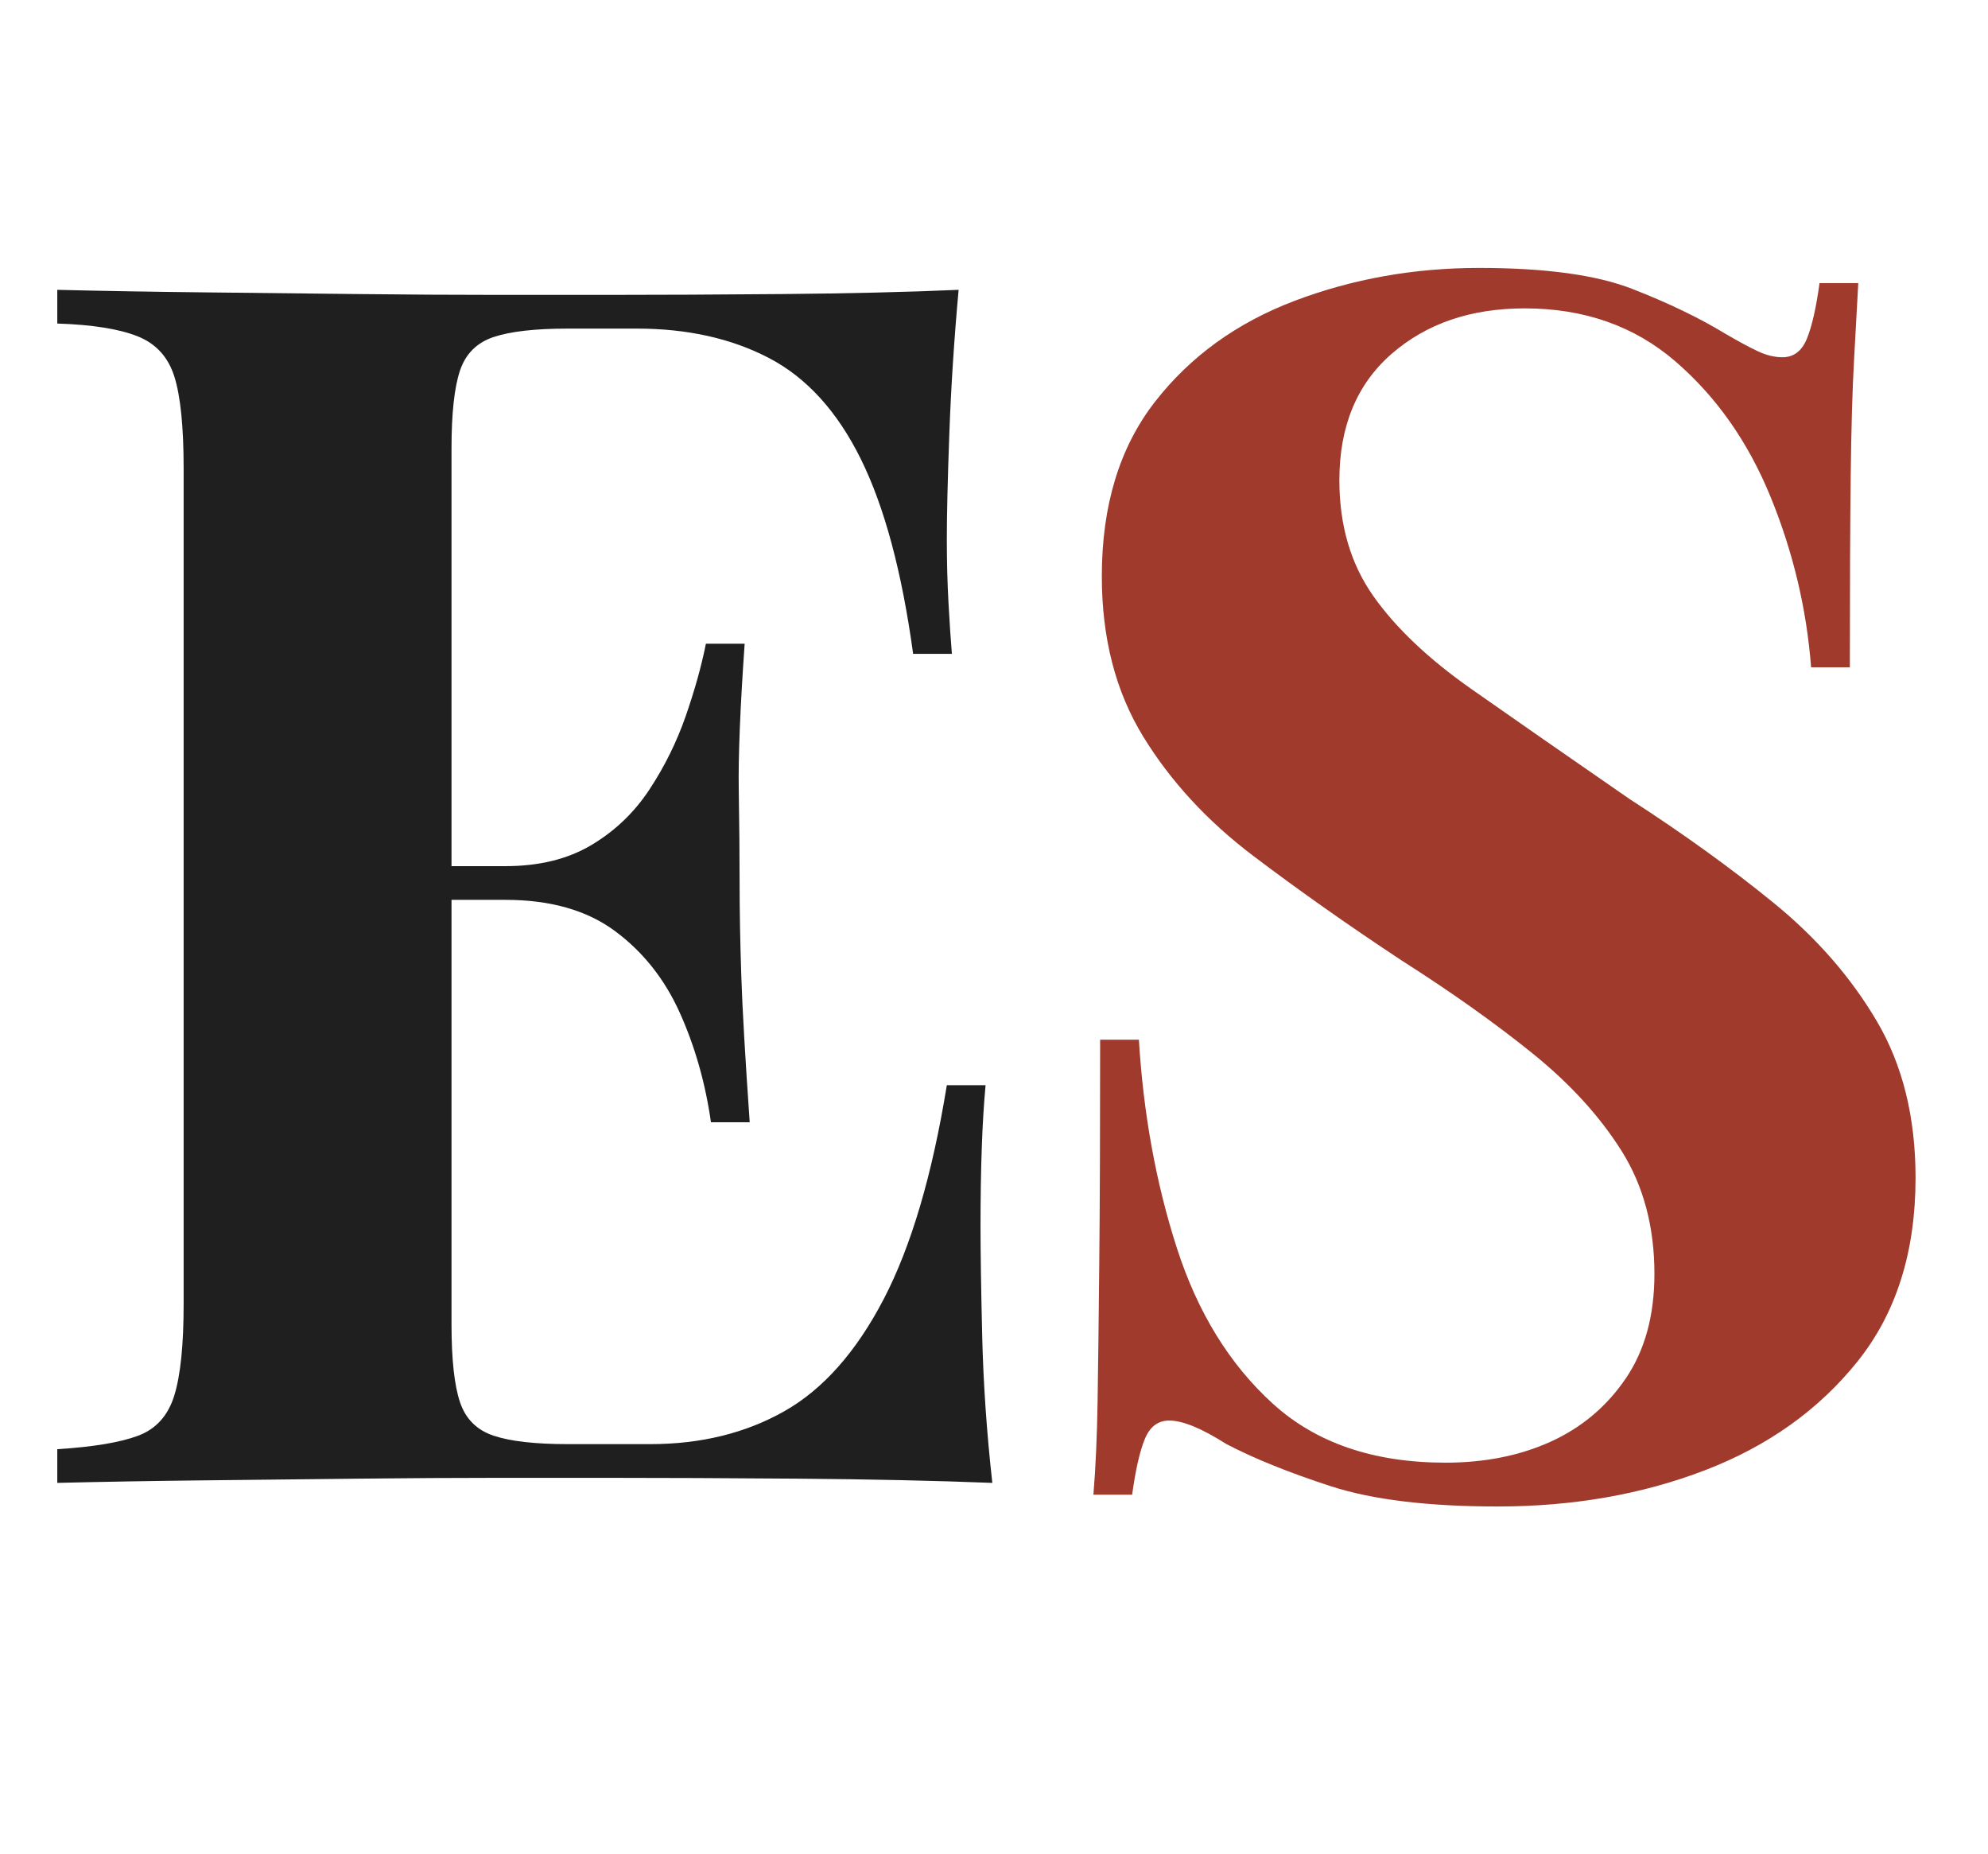
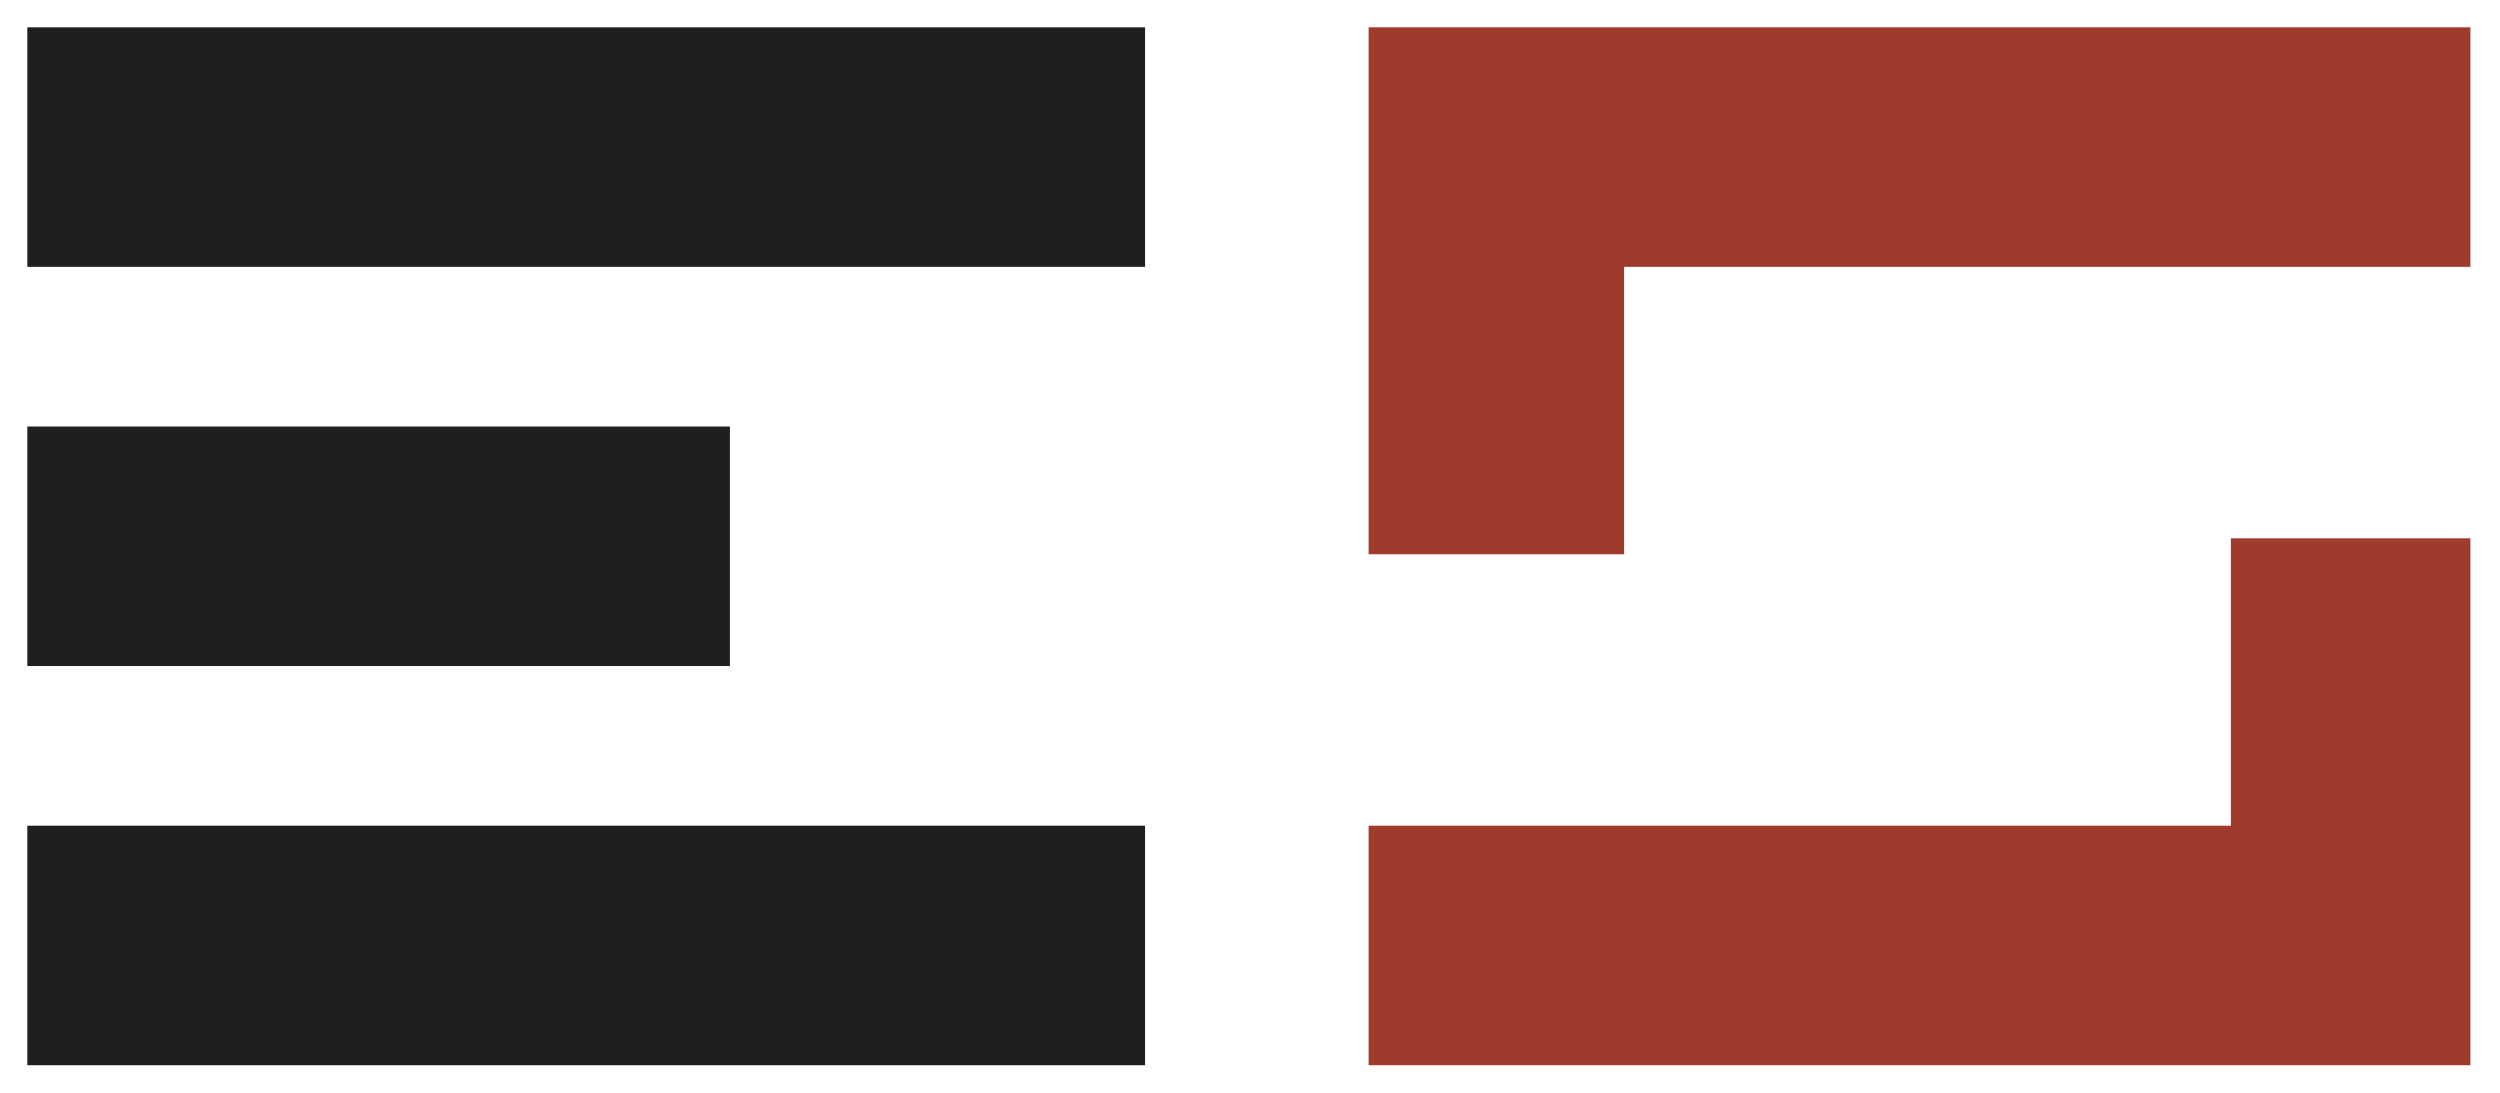
- <svg xmlns="http://www.w3.org/2000/svg" viewBox="0 0 118 110" role="img" aria-label="ES — Econschool">
-   <path d="M56.90 17.20Q56.50 21.60 56.35 25.70Q56.20 29.80 56.20 32Q56.20 34 56.30 35.80Q56.40 37.60 56.50 38.80L54.20 38.80Q53.20 31.50 51.10 27.25Q49 23 45.65 21.25Q42.30 19.50 37.80 19.50L33.70 19.50Q30.80 19.50 29.30 20Q27.80 20.50 27.30 22Q26.80 23.50 26.80 26.60L26.80 51.40L30 51.40Q33 51.40 35.10 50.15Q37.20 48.90 38.55 46.85Q39.90 44.80 40.70 42.50Q41.50 40.20 41.90 38.20L44.20 38.20Q43.80 43.90 43.85 46.90Q43.90 49.90 43.90 52.40Q43.90 54.90 44 57.90Q44.10 60.90 44.50 66.60L42.20 66.60Q41.70 63.10 40.35 60.10Q39 57.10 36.50 55.25Q34 53.40 30 53.40L26.80 53.40L26.80 78.60Q26.80 81.70 27.30 83.20Q27.80 84.70 29.30 85.20Q30.80 85.70 33.70 85.70L38.60 85.70Q43.10 85.70 46.55 83.75Q50 81.80 52.45 77.10Q54.90 72.40 56.20 64.40L58.50 64.40Q58.20 67.60 58.20 72.80Q58.20 75.10 58.30 79.30Q58.40 83.50 58.90 88Q53.80 87.80 47.40 87.75Q41 87.70 36 87.70L29.60 87.70Q25.70 87.70 21.20 87.75Q16.70 87.80 12.10 87.85Q7.50 87.90 3.40 88L3.40 86Q6.60 85.80 8.20 85.20Q9.80 84.60 10.35 82.80Q10.90 81 10.90 77.40L10.90 27.80Q10.90 24.10 10.35 22.35Q9.80 20.60 8.15 19.95Q6.50 19.30 3.40 19.20L3.40 17.20Q7.50 17.30 12.10 17.35Q16.70 17.40 21.20 17.45Q25.70 17.50 29.60 17.50L36 17.50Q40.60 17.50 46.45 17.45Q52.30 17.40 56.90 17.20" fill="#1F1F1F" />
-   <path d="M87.80 15.90Q93.70 15.90 96.90 17.15Q100.10 18.40 102.40 19.80Q103.60 20.50 104.35 20.85Q105.10 21.20 105.80 21.20Q106.80 21.20 107.25 20.10Q107.70 19 108 16.80L110.30 16.80Q110.20 18.70 110.05 21.35Q109.90 24 109.85 28.30Q109.80 32.60 109.80 39.60L107.50 39.60Q107.10 34.40 105.10 29.50Q103.10 24.60 99.45 21.45Q95.80 18.30 90.50 18.30Q85.70 18.30 82.60 21Q79.50 23.70 79.50 28.50Q79.50 32.50 81.50 35.35Q83.50 38.20 87.35 40.90Q91.20 43.60 96.70 47.40Q101.50 50.50 105.30 53.60Q109.10 56.70 111.40 60.60Q113.70 64.50 113.70 69.90Q113.70 76.50 110.25 80.80Q106.80 85.10 101.20 87.25Q95.60 89.40 88.90 89.40Q82.70 89.40 79 88.20Q75.30 87 72.80 85.70Q70.60 84.30 69.40 84.30Q68.40 84.30 67.95 85.40Q67.50 86.50 67.20 88.70L64.90 88.70Q65.10 86.30 65.15 83.10Q65.20 79.90 65.25 74.75Q65.30 69.60 65.30 61.70L67.60 61.70Q68 68.30 69.85 74.05Q71.70 79.80 75.55 83.30Q79.40 86.80 85.80 86.80Q89.30 86.80 92.05 85.55Q94.80 84.30 96.50 81.80Q98.20 79.30 98.20 75.60Q98.20 71.40 96.25 68.30Q94.30 65.20 90.95 62.50Q87.60 59.80 83.20 57Q78.50 53.90 74.40 50.80Q70.30 47.70 67.85 43.70Q65.40 39.70 65.40 34.20Q65.40 27.90 68.55 23.85Q71.70 19.80 76.85 17.85Q82 15.90 87.80 15.90" fill="#A03A2C" />
+ <svg xmlns="http://www.w3.org/2000/svg" viewBox="0 0 366 160" width="366" height="160" role="img" aria-label="Econschool ES logo">
+   <g fill="#1F1F1F" transform="translate(4,4) scale(0.29221)">
+     <g transform="translate(0,520) scale(0.1,-0.1)">
+       <path d="M0 4600 l0 -600 2800 0 2800 0 0 600 0 600 -2800 0 -2800 0 0 -600z" />
+       <path d="M0 2600 l0 -600 1760 0 1760 0 0 600 0 600 -1760 0 -1760 0 0 -600z" />
+       <path d="M0 600 l0 -600 2800 0 2800 0 0 600 0 600 -2800 0 -2800 0 0 -600z" />
+     </g>
+   </g>
+   <g fill="#A03A2C" transform="translate(4,4) scale(0.29221)">
+     <g transform="translate(0,520) scale(0.1,-0.1)">
+       <path d="M6720 3880 l0 -1320 640 0 640 0 0 720 0 720 2120 0 2120 0 0 600 0 600 -2760 0 -2760 0 0 -1320z" />
+       <path d="M11040 1920 l0 -720 -2160 0 -2160 0 0 -600 0 -600 2760 0 2760 0 0 1320 0 1320 -600 0 -600 0 0 -720z" />
+     </g>
+   </g>
</svg>
